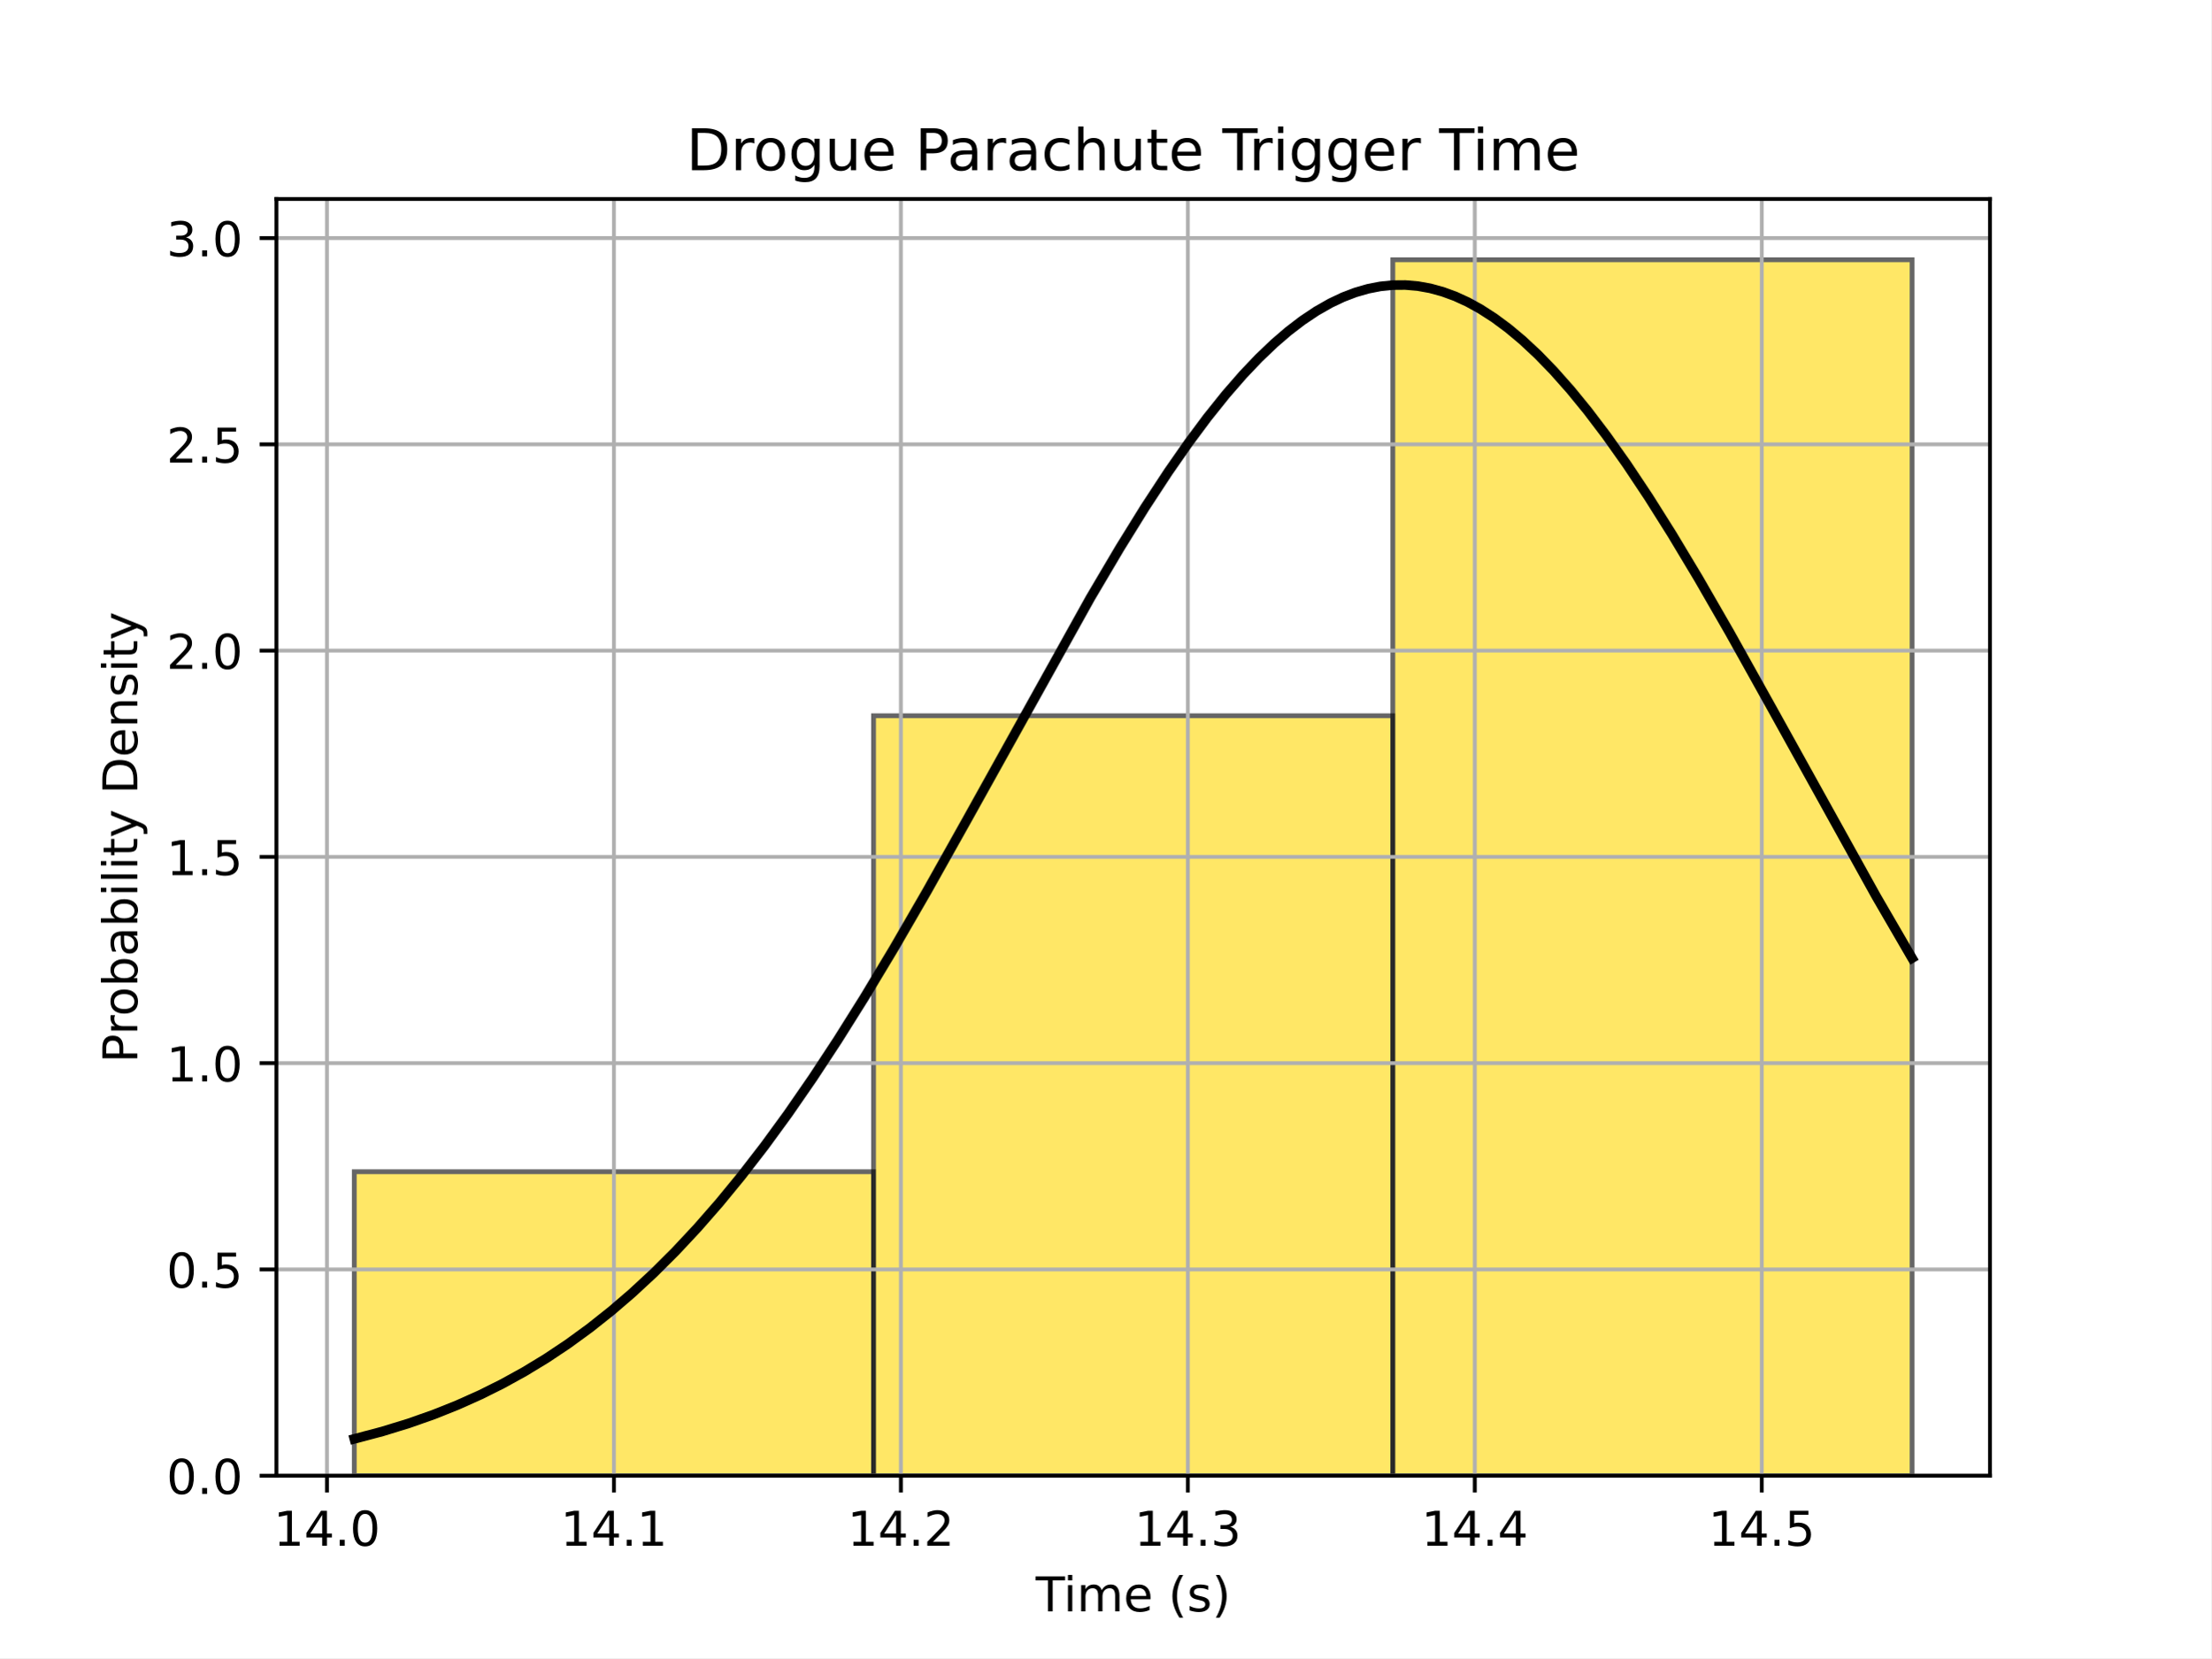
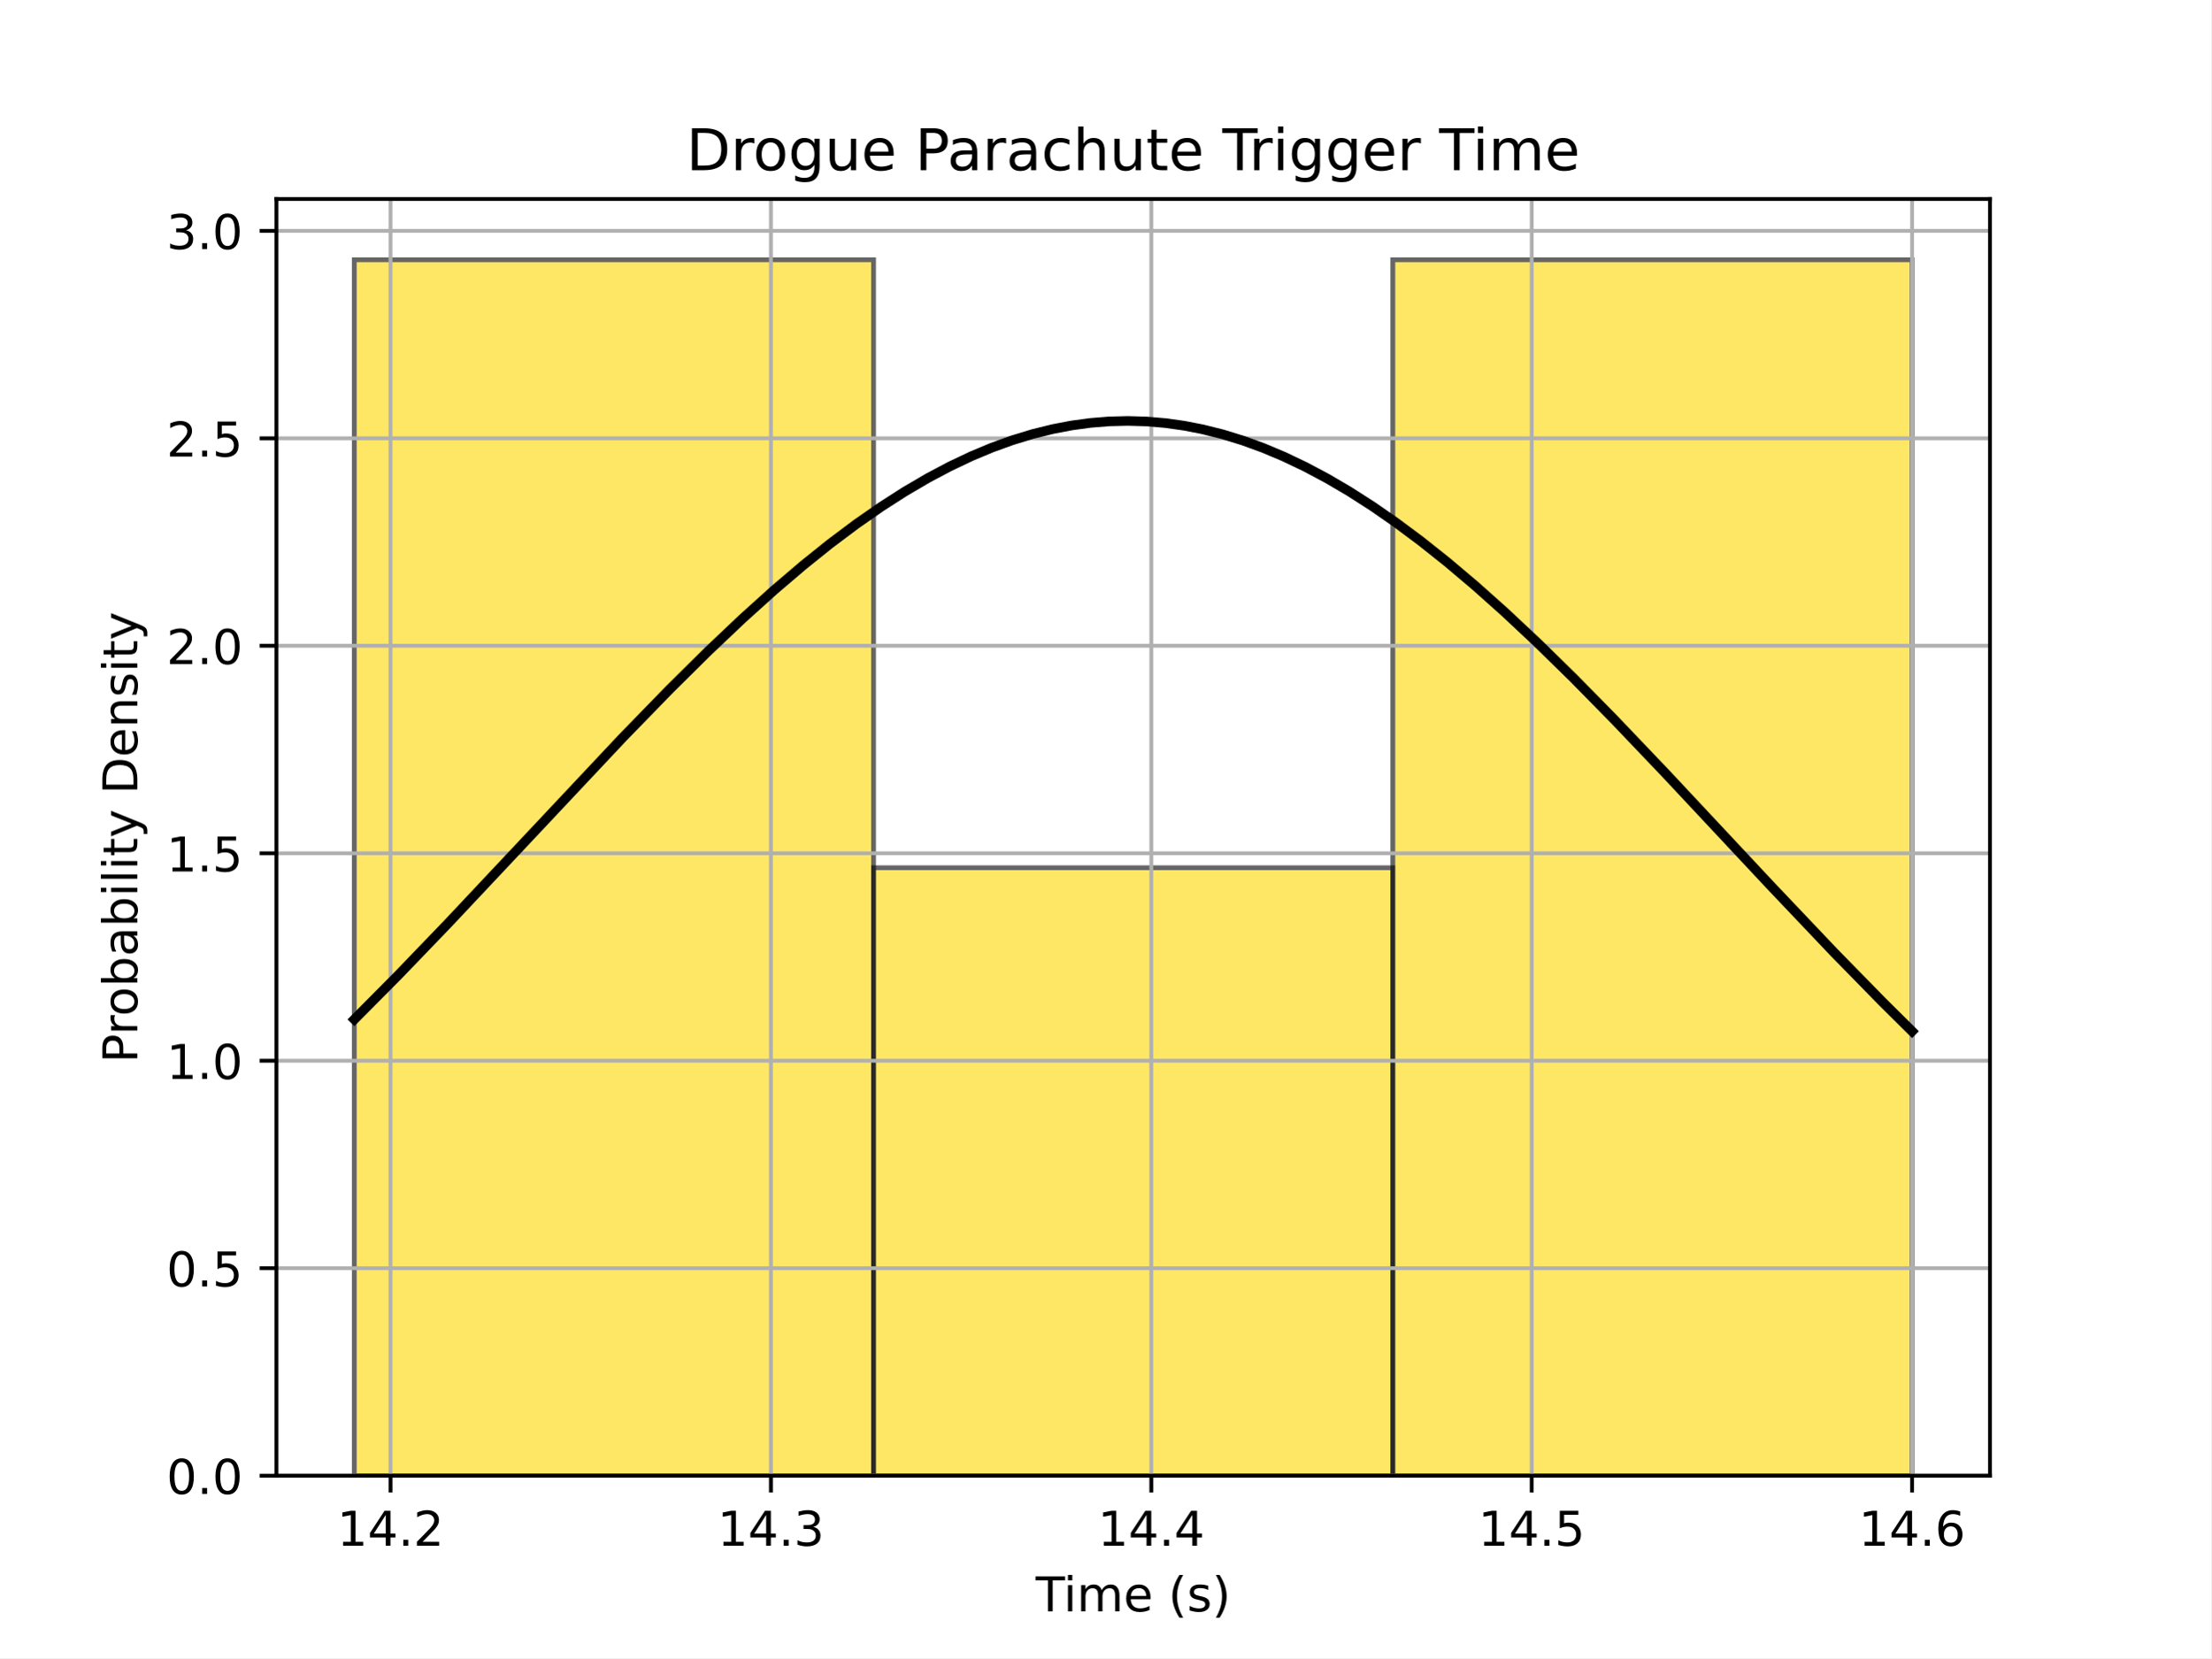
<svg xmlns="http://www.w3.org/2000/svg" xmlns:xlink="http://www.w3.org/1999/xlink" width="460.8pt" height="345.6pt" viewBox="0 0 460.8 345.6" version="1.1">
  <defs>
    <style type="text/css">*{stroke-linejoin: round; stroke-linecap: butt}</style>
  </defs>
  <g id="figure_1">
    <g id="patch_1">
      <path d="M 0 345.6  L 460.8 345.6  L 460.8 0  L 0 0  z " style="fill: #ffffff" />
    </g>
    <g id="axes_1">
      <g id="patch_2">
        <path d="M 57.6 307.584  L 414.72 307.584  L 414.72 41.472  L 57.6 41.472  z " style="fill: #ffffff" />
      </g>
      <g id="patch_3">
-         <path d="M 73.833 307.584  L 182.051 307.584  L 182.051 244.224  L 73.833 244.224  z " clip-path="url(#p2ae3a0ba19)" style="fill: #ffd700; opacity: 0.6; stroke: #000000; stroke-linejoin: miter" />
+         <path d="M 73.833 307.584  L 182.051 307.584  L 182.051 54.144  L 73.833 54.144  z " clip-path="url(#pc5b71bea77)" style="fill: #ffd700; opacity: 0.6; stroke: #000000; stroke-linejoin: miter" />
      </g>
      <g id="patch_4">
-         <path d="M 182.051 307.584  L 290.269 307.584  L 290.269 149.184  L 182.051 149.184  z " clip-path="url(#p2ae3a0ba19)" style="fill: #ffd700; opacity: 0.6; stroke: #000000; stroke-linejoin: miter" />
+         <path d="M 182.051 307.584  L 290.269 307.584  L 290.269 180.864  L 182.051 180.864  z " clip-path="url(#pc5b71bea77)" style="fill: #ffd700; opacity: 0.6; stroke: #000000; stroke-linejoin: miter" />
      </g>
      <g id="patch_5">
-         <path d="M 290.269 307.584  L 398.487 307.584  L 398.487 54.144  L 290.269 54.144  z " clip-path="url(#p2ae3a0ba19)" style="fill: #ffd700; opacity: 0.6; stroke: #000000; stroke-linejoin: miter" />
+         <path d="M 290.269 307.584  L 398.487 307.584  L 398.487 54.144  L 290.269 54.144  z " clip-path="url(#pc5b71bea77)" style="fill: #ffd700; opacity: 0.6; stroke: #000000; stroke-linejoin: miter" />
      </g>
      <g id="matplotlib.axis_1">
        <g id="xtick_1">
          <g id="line2d_1">
-             <path d="M 68.137 307.584  L 68.137 41.472  " clip-path="url(#p2ae3a0ba19)" style="fill: none; stroke: #b0b0b0; stroke-width: 0.8; stroke-linecap: square" />
+             <path d="M 81.383 307.584  L 81.383 41.472  " clip-path="url(#pc5b71bea77)" style="fill: none; stroke: #b0b0b0; stroke-width: 0.8; stroke-linecap: square" />
          </g>
          <g id="line2d_2">
            <defs>
-               <path id="maacc091d87" d="M 0 0  L 0 3.5  " style="stroke: #000000; stroke-width: 0.8" />
+               <path id="me81afb795c" d="M 0 0  L 0 3.5  " style="stroke: #000000; stroke-width: 0.8" />
            </defs>
            <g>
-               <use xlink:href="#maacc091d87" x="68.137" y="307.584" style="stroke: #000000; stroke-width: 0.8" />
+               <use xlink:href="#me81afb795c" x="81.383" y="307.584" style="stroke: #000000; stroke-width: 0.8" />
            </g>
          </g>
          <g id="text_1">
-             <g transform="translate(57.00422 322.1824) scale(0.1 -0.1)">
+             <g transform="translate(70.25002 322.1824) scale(0.1 -0.1)">
              <defs>
                <path id="DejaVuSans-31" d="M 794 531  L 1825 531  L 1825 4091  L 703 3866  L 703 4441  L 1819 4666  L 2450 4666  L 2450 531  L 3481 531  L 3481 0  L 794 0  L 794 531  z " transform="scale(0.015625)" />
                <path id="DejaVuSans-34" d="M 2419 4116  L 825 1625  L 2419 1625  L 2419 4116  z M 2253 4666  L 3047 4666  L 3047 1625  L 3713 1625  L 3713 1100  L 3047 1100  L 3047 0  L 2419 0  L 2419 1100  L 313 1100  L 313 1709  L 2253 4666  z " transform="scale(0.015625)" />
                <path id="DejaVuSans-2e" d="M 684 794  L 1344 794  L 1344 0  L 684 0  L 684 794  z " transform="scale(0.015625)" />
-                 <path id="DejaVuSans-30" d="M 2034 4250  Q 1547 4250 1301 3770  Q 1056 3291 1056 2328  Q 1056 1369 1301 889  Q 1547 409 2034 409  Q 2525 409 2770 889  Q 3016 1369 3016 2328  Q 3016 3291 2770 3770  Q 2525 4250 2034 4250  z M 2034 4750  Q 2819 4750 3233 4129  Q 3647 3509 3647 2328  Q 3647 1150 3233 529  Q 2819 -91 2034 -91  Q 1250 -91 836 529  Q 422 1150 422 2328  Q 422 3509 836 4129  Q 1250 4750 2034 4750  z " transform="scale(0.015625)" />
-               </defs>
-               <use xlink:href="#DejaVuSans-31" />
-               <use xlink:href="#DejaVuSans-34" transform="translate(63.62305 0)" />
-               <use xlink:href="#DejaVuSans-2e" transform="translate(127.2461 0)" />
-               <use xlink:href="#DejaVuSans-30" transform="translate(159.0332 0)" />
+                 <path id="DejaVuSans-32" d="M 1228 531  L 3431 531  L 3431 0  L 469 0  L 469 531  Q 828 903 1448 1529  Q 2069 2156 2228 2338  Q 2531 2678 2651 2914  Q 2772 3150 2772 3378  Q 2772 3750 2511 3984  Q 2250 4219 1831 4219  Q 1534 4219 1204 4116  Q 875 4013 500 3803  L 500 4441  Q 881 4594 1212 4672  Q 1544 4750 1819 4750  Q 2544 4750 2975 4387  Q 3406 4025 3406 3419  Q 3406 3131 3298 2873  Q 3191 2616 2906 2266  Q 2828 2175 2409 1742  Q 1991 1309 1228 531  z " transform="scale(0.015625)" />
+               </defs>
+               <use xlink:href="#DejaVuSans-31" />
+               <use xlink:href="#DejaVuSans-34" transform="translate(63.62305 0)" />
+               <use xlink:href="#DejaVuSans-2e" transform="translate(127.2461 0)" />
+               <use xlink:href="#DejaVuSans-32" transform="translate(159.0332 0)" />
            </g>
          </g>
        </g>
        <g id="xtick_2">
          <g id="line2d_3">
-             <path d="M 127.942 307.584  L 127.942 41.472  " clip-path="url(#p2ae3a0ba19)" style="fill: none; stroke: #b0b0b0; stroke-width: 0.8; stroke-linecap: square" />
+             <path d="M 160.659 307.584  L 160.659 41.472  " clip-path="url(#pc5b71bea77)" style="fill: none; stroke: #b0b0b0; stroke-width: 0.8; stroke-linecap: square" />
          </g>
          <g id="line2d_4">
            <g>
-               <use xlink:href="#maacc091d87" x="127.942" y="307.584" style="stroke: #000000; stroke-width: 0.8" />
+               <use xlink:href="#me81afb795c" x="160.659" y="307.584" style="stroke: #000000; stroke-width: 0.8" />
            </g>
          </g>
          <g id="text_2">
-             <g transform="translate(116.809 322.1824) scale(0.1 -0.1)">
-               <use xlink:href="#DejaVuSans-31" />
-               <use xlink:href="#DejaVuSans-34" transform="translate(63.62305 0)" />
-               <use xlink:href="#DejaVuSans-2e" transform="translate(127.2461 0)" />
-               <use xlink:href="#DejaVuSans-31" transform="translate(159.0332 0)" />
+             <g transform="translate(149.5261 322.1824) scale(0.1 -0.1)">
+               <defs>
+                 <path id="DejaVuSans-33" d="M 2597 2516  Q 3050 2419 3304 2112  Q 3559 1806 3559 1356  Q 3559 666 3084 287  Q 2609 -91 1734 -91  Q 1441 -91 1130 -33  Q 819 25 488 141  L 488 750  Q 750 597 1062 519  Q 1375 441 1716 441  Q 2309 441 2620 675  Q 2931 909 2931 1356  Q 2931 1769 2642 2001  Q 2353 2234 1838 2234  L 1294 2234  L 1294 2753  L 1863 2753  Q 2328 2753 2575 2939  Q 2822 3125 2822 3475  Q 2822 3834 2567 4026  Q 2313 4219 1838 4219  Q 1578 4219 1281 4162  Q 984 4106 628 3988  L 628 4550  Q 988 4650 1302 4700  Q 1616 4750 1894 4750  Q 2613 4750 3031 4423  Q 3450 4097 3450 3541  Q 3450 3153 3228 2886  Q 3006 2619 2597 2516  z " transform="scale(0.015625)" />
+               </defs>
+               <use xlink:href="#DejaVuSans-31" />
+               <use xlink:href="#DejaVuSans-34" transform="translate(63.62305 0)" />
+               <use xlink:href="#DejaVuSans-2e" transform="translate(127.2461 0)" />
+               <use xlink:href="#DejaVuSans-33" transform="translate(159.0332 0)" />
            </g>
          </g>
        </g>
        <g id="xtick_3">
          <g id="line2d_5">
-             <path d="M 187.747 307.584  L 187.747 41.472  " clip-path="url(#p2ae3a0ba19)" style="fill: none; stroke: #b0b0b0; stroke-width: 0.8; stroke-linecap: square" />
+             <path d="M 239.935 307.584  L 239.935 41.472  " clip-path="url(#pc5b71bea77)" style="fill: none; stroke: #b0b0b0; stroke-width: 0.8; stroke-linecap: square" />
          </g>
          <g id="line2d_6">
            <g>
-               <use xlink:href="#maacc091d87" x="187.747" y="307.584" style="stroke: #000000; stroke-width: 0.8" />
+               <use xlink:href="#me81afb795c" x="239.935" y="307.584" style="stroke: #000000; stroke-width: 0.8" />
            </g>
          </g>
          <g id="text_3">
-             <g transform="translate(176.6138 322.1824) scale(0.1 -0.1)">
-               <defs>
-                 <path id="DejaVuSans-32" d="M 1228 531  L 3431 531  L 3431 0  L 469 0  L 469 531  Q 828 903 1448 1529  Q 2069 2156 2228 2338  Q 2531 2678 2651 2914  Q 2772 3150 2772 3378  Q 2772 3750 2511 3984  Q 2250 4219 1831 4219  Q 1534 4219 1204 4116  Q 875 4013 500 3803  L 500 4441  Q 881 4594 1212 4672  Q 1544 4750 1819 4750  Q 2544 4750 2975 4387  Q 3406 4025 3406 3419  Q 3406 3131 3298 2873  Q 3191 2616 2906 2266  Q 2828 2175 2409 1742  Q 1991 1309 1228 531  z " transform="scale(0.015625)" />
-               </defs>
-               <use xlink:href="#DejaVuSans-31" />
-               <use xlink:href="#DejaVuSans-34" transform="translate(63.62305 0)" />
-               <use xlink:href="#DejaVuSans-2e" transform="translate(127.2461 0)" />
-               <use xlink:href="#DejaVuSans-32" transform="translate(159.0332 0)" />
+             <g transform="translate(228.8022 322.1824) scale(0.1 -0.1)">
+               <use xlink:href="#DejaVuSans-31" />
+               <use xlink:href="#DejaVuSans-34" transform="translate(63.62305 0)" />
+               <use xlink:href="#DejaVuSans-2e" transform="translate(127.2461 0)" />
+               <use xlink:href="#DejaVuSans-34" transform="translate(159.0332 0)" />
            </g>
          </g>
        </g>
        <g id="xtick_4">
          <g id="line2d_7">
-             <path d="M 247.551 307.584  L 247.551 41.472  " clip-path="url(#p2ae3a0ba19)" style="fill: none; stroke: #b0b0b0; stroke-width: 0.8; stroke-linecap: square" />
+             <path d="M 319.211 307.584  L 319.211 41.472  " clip-path="url(#pc5b71bea77)" style="fill: none; stroke: #b0b0b0; stroke-width: 0.8; stroke-linecap: square" />
          </g>
          <g id="line2d_8">
            <g>
-               <use xlink:href="#maacc091d87" x="247.551" y="307.584" style="stroke: #000000; stroke-width: 0.8" />
+               <use xlink:href="#me81afb795c" x="319.211" y="307.584" style="stroke: #000000; stroke-width: 0.8" />
            </g>
          </g>
          <g id="text_4">
-             <g transform="translate(236.4186 322.1824) scale(0.1 -0.1)">
-               <defs>
-                 <path id="DejaVuSans-33" d="M 2597 2516  Q 3050 2419 3304 2112  Q 3559 1806 3559 1356  Q 3559 666 3084 287  Q 2609 -91 1734 -91  Q 1441 -91 1130 -33  Q 819 25 488 141  L 488 750  Q 750 597 1062 519  Q 1375 441 1716 441  Q 2309 441 2620 675  Q 2931 909 2931 1356  Q 2931 1769 2642 2001  Q 2353 2234 1838 2234  L 1294 2234  L 1294 2753  L 1863 2753  Q 2328 2753 2575 2939  Q 2822 3125 2822 3475  Q 2822 3834 2567 4026  Q 2313 4219 1838 4219  Q 1578 4219 1281 4162  Q 984 4106 628 3988  L 628 4550  Q 988 4650 1302 4700  Q 1616 4750 1894 4750  Q 2613 4750 3031 4423  Q 3450 4097 3450 3541  Q 3450 3153 3228 2886  Q 3006 2619 2597 2516  z " transform="scale(0.015625)" />
-               </defs>
-               <use xlink:href="#DejaVuSans-31" />
-               <use xlink:href="#DejaVuSans-34" transform="translate(63.62305 0)" />
-               <use xlink:href="#DejaVuSans-2e" transform="translate(127.2461 0)" />
-               <use xlink:href="#DejaVuSans-33" transform="translate(159.0332 0)" />
+             <g transform="translate(308.0784 322.1824) scale(0.1 -0.1)">
+               <defs>
+                 <path id="DejaVuSans-35" d="M 691 4666  L 3169 4666  L 3169 4134  L 1269 4134  L 1269 2991  Q 1406 3038 1543 3061  Q 1681 3084 1819 3084  Q 2600 3084 3056 2656  Q 3513 2228 3513 1497  Q 3513 744 3044 326  Q 2575 -91 1722 -91  Q 1428 -91 1123 -41  Q 819 9 494 109  L 494 744  Q 775 591 1075 516  Q 1375 441 1709 441  Q 2250 441 2565 725  Q 2881 1009 2881 1497  Q 2881 1984 2565 2268  Q 2250 2553 1709 2553  Q 1456 2553 1204 2497  Q 953 2441 691 2322  L 691 4666  z " transform="scale(0.015625)" />
+               </defs>
+               <use xlink:href="#DejaVuSans-31" />
+               <use xlink:href="#DejaVuSans-34" transform="translate(63.62305 0)" />
+               <use xlink:href="#DejaVuSans-2e" transform="translate(127.2461 0)" />
+               <use xlink:href="#DejaVuSans-35" transform="translate(159.0332 0)" />
            </g>
          </g>
        </g>
        <g id="xtick_5">
          <g id="line2d_9">
-             <path d="M 307.356 307.584  L 307.356 41.472  " clip-path="url(#p2ae3a0ba19)" style="fill: none; stroke: #b0b0b0; stroke-width: 0.8; stroke-linecap: square" />
+             <path d="M 398.487 307.584  L 398.487 41.472  " clip-path="url(#pc5b71bea77)" style="fill: none; stroke: #b0b0b0; stroke-width: 0.8; stroke-linecap: square" />
          </g>
          <g id="line2d_10">
            <g>
-               <use xlink:href="#maacc091d87" x="307.356" y="307.584" style="stroke: #000000; stroke-width: 0.8" />
+               <use xlink:href="#me81afb795c" x="398.487" y="307.584" style="stroke: #000000; stroke-width: 0.8" />
            </g>
          </g>
          <g id="text_5">
-             <g transform="translate(296.2234 322.1824) scale(0.1 -0.1)">
-               <use xlink:href="#DejaVuSans-31" />
-               <use xlink:href="#DejaVuSans-34" transform="translate(63.62305 0)" />
-               <use xlink:href="#DejaVuSans-2e" transform="translate(127.2461 0)" />
-               <use xlink:href="#DejaVuSans-34" transform="translate(159.0332 0)" />
-             </g>
-           </g>
-         </g>
-         <g id="xtick_6">
-           <g id="line2d_11">
-             <path d="M 367.161 307.584  L 367.161 41.472  " clip-path="url(#p2ae3a0ba19)" style="fill: none; stroke: #b0b0b0; stroke-width: 0.8; stroke-linecap: square" />
-           </g>
-           <g id="line2d_12">
-             <g>
-               <use xlink:href="#maacc091d87" x="367.161" y="307.584" style="stroke: #000000; stroke-width: 0.8" />
-             </g>
-           </g>
-           <g id="text_6">
-             <g transform="translate(356.0281 322.1824) scale(0.1 -0.1)">
-               <defs>
-                 <path id="DejaVuSans-35" d="M 691 4666  L 3169 4666  L 3169 4134  L 1269 4134  L 1269 2991  Q 1406 3038 1543 3061  Q 1681 3084 1819 3084  Q 2600 3084 3056 2656  Q 3513 2228 3513 1497  Q 3513 744 3044 326  Q 2575 -91 1722 -91  Q 1428 -91 1123 -41  Q 819 9 494 109  L 494 744  Q 775 591 1075 516  Q 1375 441 1709 441  Q 2250 441 2565 725  Q 2881 1009 2881 1497  Q 2881 1984 2565 2268  Q 2250 2553 1709 2553  Q 1456 2553 1204 2497  Q 953 2441 691 2322  L 691 4666  z " transform="scale(0.015625)" />
-               </defs>
-               <use xlink:href="#DejaVuSans-31" />
-               <use xlink:href="#DejaVuSans-34" transform="translate(63.62305 0)" />
-               <use xlink:href="#DejaVuSans-2e" transform="translate(127.2461 0)" />
-               <use xlink:href="#DejaVuSans-35" transform="translate(159.0332 0)" />
-             </g>
-           </g>
-         </g>
-         <g id="text_7">
+             <g transform="translate(387.3545 322.1824) scale(0.1 -0.1)">
+               <defs>
+                 <path id="DejaVuSans-36" d="M 2113 2584  Q 1688 2584 1439 2293  Q 1191 2003 1191 1497  Q 1191 994 1439 701  Q 1688 409 2113 409  Q 2538 409 2786 701  Q 3034 994 3034 1497  Q 3034 2003 2786 2293  Q 2538 2584 2113 2584  z M 3366 4563  L 3366 3988  Q 3128 4100 2886 4159  Q 2644 4219 2406 4219  Q 1781 4219 1451 3797  Q 1122 3375 1075 2522  Q 1259 2794 1537 2939  Q 1816 3084 2150 3084  Q 2853 3084 3261 2657  Q 3669 2231 3669 1497  Q 3669 778 3244 343  Q 2819 -91 2113 -91  Q 1303 -91 875 529  Q 447 1150 447 2328  Q 447 3434 972 4092  Q 1497 4750 2381 4750  Q 2619 4750 2861 4703  Q 3103 4656 3366 4563  z " transform="scale(0.015625)" />
+               </defs>
+               <use xlink:href="#DejaVuSans-31" />
+               <use xlink:href="#DejaVuSans-34" transform="translate(63.62305 0)" />
+               <use xlink:href="#DejaVuSans-2e" transform="translate(127.2461 0)" />
+               <use xlink:href="#DejaVuSans-36" transform="translate(159.0332 0)" />
+             </g>
+           </g>
+         </g>
+         <g id="text_6">
          <g transform="translate(215.8311 335.8606) scale(0.1 -0.1)">
            <defs>
              <path id="DejaVuSans-54" d="M -19 4666  L 3928 4666  L 3928 4134  L 2272 4134  L 2272 0  L 1638 0  L 1638 4134  L -19 4134  L -19 4666  z " transform="scale(0.015625)" />
              <path id="DejaVuSans-69" d="M 603 3500  L 1178 3500  L 1178 0  L 603 0  L 603 3500  z M 603 4863  L 1178 4863  L 1178 4134  L 603 4134  L 603 4863  z " transform="scale(0.015625)" />
              <path id="DejaVuSans-6d" d="M 3328 2828  Q 3544 3216 3844 3400  Q 4144 3584 4550 3584  Q 5097 3584 5394 3201  Q 5691 2819 5691 2113  L 5691 0  L 5113 0  L 5113 2094  Q 5113 2597 4934 2840  Q 4756 3084 4391 3084  Q 3944 3084 3684 2787  Q 3425 2491 3425 1978  L 3425 0  L 2847 0  L 2847 2094  Q 2847 2600 2669 2842  Q 2491 3084 2119 3084  Q 1678 3084 1418 2786  Q 1159 2488 1159 1978  L 1159 0  L 581 0  L 581 3500  L 1159 3500  L 1159 2956  Q 1356 3278 1631 3431  Q 1906 3584 2284 3584  Q 2666 3584 2933 3390  Q 3200 3197 3328 2828  z " transform="scale(0.015625)" />
              <path id="DejaVuSans-65" d="M 3597 1894  L 3597 1613  L 953 1613  Q 991 1019 1311 708  Q 1631 397 2203 397  Q 2534 397 2845 478  Q 3156 559 3463 722  L 3463 178  Q 3153 47 2828 -22  Q 2503 -91 2169 -91  Q 1331 -91 842 396  Q 353 884 353 1716  Q 353 2575 817 3079  Q 1281 3584 2069 3584  Q 2775 3584 3186 3129  Q 3597 2675 3597 1894  z M 3022 2063  Q 3016 2534 2758 2815  Q 2500 3097 2075 3097  Q 1594 3097 1305 2825  Q 1016 2553 972 2059  L 3022 2063  z " transform="scale(0.015625)" />
              <path id="DejaVuSans-20" transform="scale(0.015625)" />
              <path id="DejaVuSans-28" d="M 1984 4856  Q 1566 4138 1362 3434  Q 1159 2731 1159 2009  Q 1159 1288 1364 580  Q 1569 -128 1984 -844  L 1484 -844  Q 1016 -109 783 600  Q 550 1309 550 2009  Q 550 2706 781 3412  Q 1013 4119 1484 4856  L 1984 4856  z " transform="scale(0.015625)" />
              <path id="DejaVuSans-73" d="M 2834 3397  L 2834 2853  Q 2591 2978 2328 3040  Q 2066 3103 1784 3103  Q 1356 3103 1142 2972  Q 928 2841 928 2578  Q 928 2378 1081 2264  Q 1234 2150 1697 2047  L 1894 2003  Q 2506 1872 2764 1633  Q 3022 1394 3022 966  Q 3022 478 2636 193  Q 2250 -91 1575 -91  Q 1294 -91 989 -36  Q 684 19 347 128  L 347 722  Q 666 556 975 473  Q 1284 391 1588 391  Q 1994 391 2212 530  Q 2431 669 2431 922  Q 2431 1156 2273 1281  Q 2116 1406 1581 1522  L 1381 1569  Q 847 1681 609 1914  Q 372 2147 372 2553  Q 372 3047 722 3315  Q 1072 3584 1716 3584  Q 2034 3584 2315 3537  Q 2597 3491 2834 3397  z " transform="scale(0.015625)" />
              <path id="DejaVuSans-29" d="M 513 4856  L 1013 4856  Q 1481 4119 1714 3412  Q 1947 2706 1947 2009  Q 1947 1309 1714 600  Q 1481 -109 1013 -844  L 513 -844  Q 928 -128 1133 580  Q 1338 1288 1338 2009  Q 1338 2731 1133 3434  Q 928 4138 513 4856  z " transform="scale(0.015625)" />
            </defs>
            <use xlink:href="#DejaVuSans-54" />
            <use xlink:href="#DejaVuSans-69" transform="translate(57.95898 0)" />
            <use xlink:href="#DejaVuSans-6d" transform="translate(85.74219 0)" />
            <use xlink:href="#DejaVuSans-65" transform="translate(183.1543 0)" />
            <use xlink:href="#DejaVuSans-20" transform="translate(244.6777 0)" />
            <use xlink:href="#DejaVuSans-28" transform="translate(276.4648 0)" />
            <use xlink:href="#DejaVuSans-73" transform="translate(315.4785 0)" />
            <use xlink:href="#DejaVuSans-29" transform="translate(367.5781 0)" />
          </g>
        </g>
      </g>
      <g id="matplotlib.axis_2">
        <g id="ytick_1">
+           <g id="line2d_11">
+             <path d="M 57.6 307.584  L 414.72 307.584  " clip-path="url(#pc5b71bea77)" style="fill: none; stroke: #b0b0b0; stroke-width: 0.8; stroke-linecap: square" />
+           </g>
+           <g id="line2d_12">
+             <defs>
+               <path id="m5b403df556" d="M 0 0  L -3.5 0  " style="stroke: #000000; stroke-width: 0.8" />
+             </defs>
+             <g>
+               <use xlink:href="#m5b403df556" x="57.6" y="307.584" style="stroke: #000000; stroke-width: 0.8" />
+             </g>
+           </g>
+           <g id="text_7">
+             <g transform="translate(34.69687 311.3832) scale(0.1 -0.1)">
+               <defs>
+                 <path id="DejaVuSans-30" d="M 2034 4250  Q 1547 4250 1301 3770  Q 1056 3291 1056 2328  Q 1056 1369 1301 889  Q 1547 409 2034 409  Q 2525 409 2770 889  Q 3016 1369 3016 2328  Q 3016 3291 2770 3770  Q 2525 4250 2034 4250  z M 2034 4750  Q 2819 4750 3233 4129  Q 3647 3509 3647 2328  Q 3647 1150 3233 529  Q 2819 -91 2034 -91  Q 1250 -91 836 529  Q 422 1150 422 2328  Q 422 3509 836 4129  Q 1250 4750 2034 4750  z " transform="scale(0.015625)" />
+               </defs>
+               <use xlink:href="#DejaVuSans-30" />
+               <use xlink:href="#DejaVuSans-2e" transform="translate(63.62305 0)" />
+               <use xlink:href="#DejaVuSans-30" transform="translate(95.41016 0)" />
+             </g>
+           </g>
+         </g>
+         <g id="ytick_2">
          <g id="line2d_13">
-             <path d="M 57.6 307.584  L 414.72 307.584  " clip-path="url(#p2ae3a0ba19)" style="fill: none; stroke: #b0b0b0; stroke-width: 0.8; stroke-linecap: square" />
+             <path d="M 57.6 264.338  L 414.72 264.338  " clip-path="url(#pc5b71bea77)" style="fill: none; stroke: #b0b0b0; stroke-width: 0.8; stroke-linecap: square" />
          </g>
          <g id="line2d_14">
-             <defs>
-               <path id="mea67264e85" d="M 0 0  L -3.5 0  " style="stroke: #000000; stroke-width: 0.8" />
-             </defs>
-             <g>
-               <use xlink:href="#mea67264e85" x="57.6" y="307.584" style="stroke: #000000; stroke-width: 0.8" />
+             <g>
+               <use xlink:href="#m5b403df556" x="57.6" y="264.338" style="stroke: #000000; stroke-width: 0.8" />
            </g>
          </g>
          <g id="text_8">
-             <g transform="translate(34.69687 311.3832) scale(0.1 -0.1)">
+             <g transform="translate(34.69687 268.1375) scale(0.1 -0.1)">
              <use xlink:href="#DejaVuSans-30" />
              <use xlink:href="#DejaVuSans-2e" transform="translate(63.62305 0)" />
+               <use xlink:href="#DejaVuSans-35" transform="translate(95.41016 0)" />
+             </g>
+           </g>
+         </g>
+         <g id="ytick_3">
+           <g id="line2d_15">
+             <path d="M 57.6 221.093  L 414.72 221.093  " clip-path="url(#pc5b71bea77)" style="fill: none; stroke: #b0b0b0; stroke-width: 0.8; stroke-linecap: square" />
+           </g>
+           <g id="line2d_16">
+             <g>
+               <use xlink:href="#m5b403df556" x="57.6" y="221.093" style="stroke: #000000; stroke-width: 0.8" />
+             </g>
+           </g>
+           <g id="text_9">
+             <g transform="translate(34.69687 224.8918) scale(0.1 -0.1)">
+               <use xlink:href="#DejaVuSans-31" />
+               <use xlink:href="#DejaVuSans-2e" transform="translate(63.62305 0)" />
              <use xlink:href="#DejaVuSans-30" transform="translate(95.41016 0)" />
            </g>
          </g>
        </g>
-         <g id="ytick_2">
-           <g id="line2d_15">
-             <path d="M 57.6 264.59  L 414.72 264.59  " clip-path="url(#p2ae3a0ba19)" style="fill: none; stroke: #b0b0b0; stroke-width: 0.8; stroke-linecap: square" />
-           </g>
-           <g id="line2d_16">
-             <g>
-               <use xlink:href="#mea67264e85" x="57.6" y="264.59" style="stroke: #000000; stroke-width: 0.8" />
-             </g>
-           </g>
-           <g id="text_9">
-             <g transform="translate(34.69687 268.3889) scale(0.1 -0.1)">
-               <use xlink:href="#DejaVuSans-30" />
+         <g id="ytick_4">
+           <g id="line2d_17">
+             <path d="M 57.6 177.847  L 414.72 177.847  " clip-path="url(#pc5b71bea77)" style="fill: none; stroke: #b0b0b0; stroke-width: 0.8; stroke-linecap: square" />
+           </g>
+           <g id="line2d_18">
+             <g>
+               <use xlink:href="#m5b403df556" x="57.6" y="177.847" style="stroke: #000000; stroke-width: 0.8" />
+             </g>
+           </g>
+           <g id="text_10">
+             <g transform="translate(34.69687 181.6461) scale(0.1 -0.1)">
+               <use xlink:href="#DejaVuSans-31" />
              <use xlink:href="#DejaVuSans-2e" transform="translate(63.62305 0)" />
              <use xlink:href="#DejaVuSans-35" transform="translate(95.41016 0)" />
            </g>
          </g>
        </g>
-         <g id="ytick_3">
-           <g id="line2d_17">
-             <path d="M 57.6 221.595  L 414.72 221.595  " clip-path="url(#p2ae3a0ba19)" style="fill: none; stroke: #b0b0b0; stroke-width: 0.8; stroke-linecap: square" />
-           </g>
-           <g id="line2d_18">
-             <g>
-               <use xlink:href="#mea67264e85" x="57.6" y="221.595" style="stroke: #000000; stroke-width: 0.8" />
-             </g>
-           </g>
-           <g id="text_10">
-             <g transform="translate(34.69687 225.3946) scale(0.1 -0.1)">
-               <use xlink:href="#DejaVuSans-31" />
+         <g id="ytick_5">
+           <g id="line2d_19">
+             <path d="M 57.6 134.601  L 414.72 134.601  " clip-path="url(#pc5b71bea77)" style="fill: none; stroke: #b0b0b0; stroke-width: 0.8; stroke-linecap: square" />
+           </g>
+           <g id="line2d_20">
+             <g>
+               <use xlink:href="#m5b403df556" x="57.6" y="134.601" style="stroke: #000000; stroke-width: 0.8" />
+             </g>
+           </g>
+           <g id="text_11">
+             <g transform="translate(34.69687 138.4004) scale(0.1 -0.1)">
+               <use xlink:href="#DejaVuSans-32" />
              <use xlink:href="#DejaVuSans-2e" transform="translate(63.62305 0)" />
              <use xlink:href="#DejaVuSans-30" transform="translate(95.41016 0)" />
            </g>
          </g>
        </g>
-         <g id="ytick_4">
-           <g id="line2d_19">
-             <path d="M 57.6 178.601  L 414.72 178.601  " clip-path="url(#p2ae3a0ba19)" style="fill: none; stroke: #b0b0b0; stroke-width: 0.8; stroke-linecap: square" />
-           </g>
-           <g id="line2d_20">
-             <g>
-               <use xlink:href="#mea67264e85" x="57.6" y="178.601" style="stroke: #000000; stroke-width: 0.8" />
-             </g>
-           </g>
-           <g id="text_11">
-             <g transform="translate(34.69687 182.4004) scale(0.1 -0.1)">
-               <use xlink:href="#DejaVuSans-31" />
+         <g id="ytick_6">
+           <g id="line2d_21">
+             <path d="M 57.6 91.355  L 414.72 91.355  " clip-path="url(#pc5b71bea77)" style="fill: none; stroke: #b0b0b0; stroke-width: 0.8; stroke-linecap: square" />
+           </g>
+           <g id="line2d_22">
+             <g>
+               <use xlink:href="#m5b403df556" x="57.6" y="91.355" style="stroke: #000000; stroke-width: 0.8" />
+             </g>
+           </g>
+           <g id="text_12">
+             <g transform="translate(34.69687 95.15465) scale(0.1 -0.1)">
+               <use xlink:href="#DejaVuSans-32" />
              <use xlink:href="#DejaVuSans-2e" transform="translate(63.62305 0)" />
              <use xlink:href="#DejaVuSans-35" transform="translate(95.41016 0)" />
            </g>
          </g>
        </g>
-         <g id="ytick_5">
-           <g id="line2d_21">
-             <path d="M 57.6 135.607  L 414.72 135.607  " clip-path="url(#p2ae3a0ba19)" style="fill: none; stroke: #b0b0b0; stroke-width: 0.8; stroke-linecap: square" />
-           </g>
-           <g id="line2d_22">
-             <g>
-               <use xlink:href="#mea67264e85" x="57.6" y="135.607" style="stroke: #000000; stroke-width: 0.8" />
-             </g>
-           </g>
-           <g id="text_12">
-             <g transform="translate(34.69687 139.4061) scale(0.1 -0.1)">
-               <use xlink:href="#DejaVuSans-32" />
+         <g id="ytick_7">
+           <g id="line2d_23">
+             <path d="M 57.6 48.11  L 414.72 48.11  " clip-path="url(#pc5b71bea77)" style="fill: none; stroke: #b0b0b0; stroke-width: 0.8; stroke-linecap: square" />
+           </g>
+           <g id="line2d_24">
+             <g>
+               <use xlink:href="#m5b403df556" x="57.6" y="48.11" style="stroke: #000000; stroke-width: 0.8" />
+             </g>
+           </g>
+           <g id="text_13">
+             <g transform="translate(34.69687 51.90893) scale(0.1 -0.1)">
+               <use xlink:href="#DejaVuSans-33" />
              <use xlink:href="#DejaVuSans-2e" transform="translate(63.62305 0)" />
              <use xlink:href="#DejaVuSans-30" transform="translate(95.41016 0)" />
            </g>
          </g>
        </g>
-         <g id="ytick_6">
-           <g id="line2d_23">
-             <path d="M 57.6 92.613  L 414.72 92.613  " clip-path="url(#p2ae3a0ba19)" style="fill: none; stroke: #b0b0b0; stroke-width: 0.8; stroke-linecap: square" />
-           </g>
-           <g id="line2d_24">
-             <g>
-               <use xlink:href="#mea67264e85" x="57.6" y="92.613" style="stroke: #000000; stroke-width: 0.8" />
-             </g>
-           </g>
-           <g id="text_13">
-             <g transform="translate(34.69687 96.41179) scale(0.1 -0.1)">
-               <use xlink:href="#DejaVuSans-32" />
-               <use xlink:href="#DejaVuSans-2e" transform="translate(63.62305 0)" />
-               <use xlink:href="#DejaVuSans-35" transform="translate(95.41016 0)" />
-             </g>
-           </g>
-         </g>
-         <g id="ytick_7">
-           <g id="line2d_25">
-             <path d="M 57.6 49.618  L 414.72 49.618  " clip-path="url(#p2ae3a0ba19)" style="fill: none; stroke: #b0b0b0; stroke-width: 0.8; stroke-linecap: square" />
-           </g>
-           <g id="line2d_26">
-             <g>
-               <use xlink:href="#mea67264e85" x="57.6" y="49.618" style="stroke: #000000; stroke-width: 0.8" />
-             </g>
-           </g>
-           <g id="text_14">
-             <g transform="translate(34.69687 53.4175) scale(0.1 -0.1)">
-               <use xlink:href="#DejaVuSans-33" />
-               <use xlink:href="#DejaVuSans-2e" transform="translate(63.62305 0)" />
-               <use xlink:href="#DejaVuSans-30" transform="translate(95.41016 0)" />
-             </g>
-           </g>
-         </g>
-         <g id="text_15">
+         <g id="text_14">
          <g transform="translate(28.61719 221.5546) rotate(-90) scale(0.1 -0.1)">
            <defs>
              <path id="DejaVuSans-50" d="M 1259 4147  L 1259 2394  L 2053 2394  Q 2494 2394 2734 2622  Q 2975 2850 2975 3272  Q 2975 3691 2734 3919  Q 2494 4147 2053 4147  L 1259 4147  z M 628 4666  L 2053 4666  Q 2838 4666 3239 4311  Q 3641 3956 3641 3272  Q 3641 2581 3239 2228  Q 2838 1875 2053 1875  L 1259 1875  L 1259 0  L 628 0  L 628 4666  z " transform="scale(0.015625)" />
              <path id="DejaVuSans-72" d="M 2631 2963  Q 2534 3019 2420 3045  Q 2306 3072 2169 3072  Q 1681 3072 1420 2755  Q 1159 2438 1159 1844  L 1159 0  L 581 0  L 581 3500  L 1159 3500  L 1159 2956  Q 1341 3275 1631 3429  Q 1922 3584 2338 3584  Q 2397 3584 2469 3576  Q 2541 3569 2628 3553  L 2631 2963  z " transform="scale(0.015625)" />
              <path id="DejaVuSans-6f" d="M 1959 3097  Q 1497 3097 1228 2736  Q 959 2375 959 1747  Q 959 1119 1226 758  Q 1494 397 1959 397  Q 2419 397 2687 759  Q 2956 1122 2956 1747  Q 2956 2369 2687 2733  Q 2419 3097 1959 3097  z M 1959 3584  Q 2709 3584 3137 3096  Q 3566 2609 3566 1747  Q 3566 888 3137 398  Q 2709 -91 1959 -91  Q 1206 -91 779 398  Q 353 888 353 1747  Q 353 2609 779 3096  Q 1206 3584 1959 3584  z " transform="scale(0.015625)" />
              <path id="DejaVuSans-62" d="M 3116 1747  Q 3116 2381 2855 2742  Q 2594 3103 2138 3103  Q 1681 3103 1420 2742  Q 1159 2381 1159 1747  Q 1159 1113 1420 752  Q 1681 391 2138 391  Q 2594 391 2855 752  Q 3116 1113 3116 1747  z M 1159 2969  Q 1341 3281 1617 3432  Q 1894 3584 2278 3584  Q 2916 3584 3314 3078  Q 3713 2572 3713 1747  Q 3713 922 3314 415  Q 2916 -91 2278 -91  Q 1894 -91 1617 61  Q 1341 213 1159 525  L 1159 0  L 581 0  L 581 4863  L 1159 4863  L 1159 2969  z " transform="scale(0.015625)" />
              <path id="DejaVuSans-61" d="M 2194 1759  Q 1497 1759 1228 1600  Q 959 1441 959 1056  Q 959 750 1161 570  Q 1363 391 1709 391  Q 2188 391 2477 730  Q 2766 1069 2766 1631  L 2766 1759  L 2194 1759  z M 3341 1997  L 3341 0  L 2766 0  L 2766 531  Q 2569 213 2275 61  Q 1981 -91 1556 -91  Q 1019 -91 701 211  Q 384 513 384 1019  Q 384 1609 779 1909  Q 1175 2209 1959 2209  L 2766 2209  L 2766 2266  Q 2766 2663 2505 2880  Q 2244 3097 1772 3097  Q 1472 3097 1187 3025  Q 903 2953 641 2809  L 641 3341  Q 956 3463 1253 3523  Q 1550 3584 1831 3584  Q 2591 3584 2966 3190  Q 3341 2797 3341 1997  z " transform="scale(0.015625)" />
              <path id="DejaVuSans-6c" d="M 603 4863  L 1178 4863  L 1178 0  L 603 0  L 603 4863  z " transform="scale(0.015625)" />
              <path id="DejaVuSans-74" d="M 1172 4494  L 1172 3500  L 2356 3500  L 2356 3053  L 1172 3053  L 1172 1153  Q 1172 725 1289 603  Q 1406 481 1766 481  L 2356 481  L 2356 0  L 1766 0  Q 1100 0 847 248  Q 594 497 594 1153  L 594 3053  L 172 3053  L 172 3500  L 594 3500  L 594 4494  L 1172 4494  z " transform="scale(0.015625)" />
              <path id="DejaVuSans-79" d="M 2059 -325  Q 1816 -950 1584 -1140  Q 1353 -1331 966 -1331  L 506 -1331  L 506 -850  L 844 -850  Q 1081 -850 1212 -737  Q 1344 -625 1503 -206  L 1606 56  L 191 3500  L 800 3500  L 1894 763  L 2988 3500  L 3597 3500  L 2059 -325  z " transform="scale(0.015625)" />
              <path id="DejaVuSans-44" d="M 1259 4147  L 1259 519  L 2022 519  Q 2988 519 3436 956  Q 3884 1394 3884 2338  Q 3884 3275 3436 3711  Q 2988 4147 2022 4147  L 1259 4147  z M 628 4666  L 1925 4666  Q 3281 4666 3915 4102  Q 4550 3538 4550 2338  Q 4550 1131 3912 565  Q 3275 0 1925 0  L 628 0  L 628 4666  z " transform="scale(0.015625)" />
              <path id="DejaVuSans-6e" d="M 3513 2113  L 3513 0  L 2938 0  L 2938 2094  Q 2938 2591 2744 2837  Q 2550 3084 2163 3084  Q 1697 3084 1428 2787  Q 1159 2491 1159 1978  L 1159 0  L 581 0  L 581 3500  L 1159 3500  L 1159 2956  Q 1366 3272 1645 3428  Q 1925 3584 2291 3584  Q 2894 3584 3203 3211  Q 3513 2838 3513 2113  z " transform="scale(0.015625)" />
            </defs>
            <use xlink:href="#DejaVuSans-50" />
            <use xlink:href="#DejaVuSans-72" transform="translate(58.55273 0)" />
            <use xlink:href="#DejaVuSans-6f" transform="translate(97.41602 0)" />
            <use xlink:href="#DejaVuSans-62" transform="translate(158.5977 0)" />
            <use xlink:href="#DejaVuSans-61" transform="translate(222.0742 0)" />
            <use xlink:href="#DejaVuSans-62" transform="translate(283.3535 0)" />
            <use xlink:href="#DejaVuSans-69" transform="translate(346.8301 0)" />
            <use xlink:href="#DejaVuSans-6c" transform="translate(374.6133 0)" />
            <use xlink:href="#DejaVuSans-69" transform="translate(402.3965 0)" />
            <use xlink:href="#DejaVuSans-74" transform="translate(430.1797 0)" />
            <use xlink:href="#DejaVuSans-79" transform="translate(469.3887 0)" />
            <use xlink:href="#DejaVuSans-20" transform="translate(528.5684 0)" />
            <use xlink:href="#DejaVuSans-44" transform="translate(560.3555 0)" />
            <use xlink:href="#DejaVuSans-65" transform="translate(637.3574 0)" />
            <use xlink:href="#DejaVuSans-6e" transform="translate(698.8809 0)" />
            <use xlink:href="#DejaVuSans-73" transform="translate(762.2598 0)" />
            <use xlink:href="#DejaVuSans-69" transform="translate(814.3594 0)" />
            <use xlink:href="#DejaVuSans-74" transform="translate(842.1426 0)" />
            <use xlink:href="#DejaVuSans-79" transform="translate(881.3516 0)" />
          </g>
        </g>
      </g>
-       <g id="line2d_27">
-         <path d="M 73.833 299.912  L 79.682 298.361  L 85.207 296.66  L 90.407 294.825  L 95.281 292.879  L 100.156 290.695  L 104.706 288.425  L 109.255 285.916  L 113.805 283.152  L 118.355 280.119  L 122.905 276.803  L 127.454 273.191  L 131.679 269.562  L 136.229 265.348  L 140.779 260.809  L 145.328 255.939  L 149.878 250.734  L 154.428 245.194  L 159.302 238.889  L 164.177 232.21  L 169.377 224.686  L 174.576 216.771  L 180.101 207.966  L 186.276 197.692  L 193.1 185.892  L 201.55 170.812  L 227.223 124.64  L 233.398 114.187  L 238.597 105.798  L 243.472 98.357  L 247.697 92.293  L 251.597 87.051  L 255.496 82.184  L 259.071 78.078  L 262.321 74.659  L 265.571 71.553  L 268.495 69.038  L 271.42 66.799  L 274.345 64.842  L 277.27 63.176  L 279.87 61.943  L 282.47 60.948  L 285.069 60.195  L 287.669 59.684  L 290.269 59.418  L 292.869 59.397  L 295.469 59.622  L 298.069 60.092  L 300.668 60.805  L 303.268 61.759  L 305.868 62.951  L 308.468 64.379  L 311.393 66.261  L 314.318 68.427  L 317.242 70.871  L 320.492 73.901  L 323.742 77.248  L 327.317 81.279  L 330.892 85.655  L 334.791 90.795  L 339.016 96.76  L 343.566 103.596  L 348.44 111.337  L 353.965 120.543  L 360.465 131.83  L 368.914 146.983  L 391.013 186.835  L 398.162 199.151  L 398.487 199.699  L 398.487 199.699  " clip-path="url(#p2ae3a0ba19)" style="fill: none; stroke: #000000; stroke-width: 2; stroke-linecap: square" />
+       <g id="line2d_25">
+         <path d="M 73.833 212.476  L 82.932 203.31  L 93.331 192.505  L 107.631 177.291  L 129.729 153.776  L 139.479 143.747  L 147.603 135.7  L 154.753 128.923  L 161.252 123.06  L 167.427 117.793  L 172.951 113.358  L 178.476 109.212  L 183.676 105.593  L 188.55 102.465  L 193.425 99.609  L 197.975 97.199  L 202.525 95.045  L 206.749 93.282  L 210.974 91.754  L 215.199 90.465  L 219.424 89.42  L 223.323 88.676  L 227.223 88.144  L 231.123 87.827  L 235.023 87.726  L 238.922 87.84  L 242.822 88.171  L 246.722 88.716  L 250.622 89.473  L 254.846 90.532  L 259.071 91.835  L 263.296 93.377  L 267.521 95.153  L 272.07 97.321  L 276.62 99.744  L 281.17 102.414  L 286.044 105.537  L 290.919 108.918  L 296.119 112.791  L 301.643 117.188  L 307.493 122.135  L 313.668 127.65  L 320.492 134.052  L 327.967 141.378  L 336.416 149.974  L 347.141 161.222  L 368.914 184.497  L 382.238 198.534  L 392.313 208.829  L 398.487 214.953  L 398.487 214.953  " clip-path="url(#pc5b71bea77)" style="fill: none; stroke: #000000; stroke-width: 2; stroke-linecap: square" />
      </g>
      <g id="patch_6">
        <path d="M 57.6 307.584  L 57.6 41.472  " style="fill: none; stroke: #000000; stroke-width: 0.8; stroke-linejoin: miter; stroke-linecap: square" />
      </g>
      <g id="patch_7">
        <path d="M 414.72 307.584  L 414.72 41.472  " style="fill: none; stroke: #000000; stroke-width: 0.8; stroke-linejoin: miter; stroke-linecap: square" />
      </g>
      <g id="patch_8">
        <path d="M 57.6 307.584  L 414.72 307.584  " style="fill: none; stroke: #000000; stroke-width: 0.8; stroke-linejoin: miter; stroke-linecap: square" />
      </g>
      <g id="patch_9">
        <path d="M 57.6 41.472  L 414.72 41.472  " style="fill: none; stroke: #000000; stroke-width: 0.8; stroke-linejoin: miter; stroke-linecap: square" />
      </g>
-       <g id="text_16">
+       <g id="text_15">
        <g transform="translate(143.0269 35.472) scale(0.12 -0.12)">
          <defs>
            <path id="DejaVuSans-67" d="M 2906 1791  Q 2906 2416 2648 2759  Q 2391 3103 1925 3103  Q 1463 3103 1205 2759  Q 947 2416 947 1791  Q 947 1169 1205 825  Q 1463 481 1925 481  Q 2391 481 2648 825  Q 2906 1169 2906 1791  z M 3481 434  Q 3481 -459 3084 -895  Q 2688 -1331 1869 -1331  Q 1566 -1331 1297 -1286  Q 1028 -1241 775 -1147  L 775 -588  Q 1028 -725 1275 -790  Q 1522 -856 1778 -856  Q 2344 -856 2625 -561  Q 2906 -266 2906 331  L 2906 616  Q 2728 306 2450 153  Q 2172 0 1784 0  Q 1141 0 747 490  Q 353 981 353 1791  Q 353 2603 747 3093  Q 1141 3584 1784 3584  Q 2172 3584 2450 3431  Q 2728 3278 2906 2969  L 2906 3500  L 3481 3500  L 3481 434  z " transform="scale(0.015625)" />
            <path id="DejaVuSans-75" d="M 544 1381  L 544 3500  L 1119 3500  L 1119 1403  Q 1119 906 1312 657  Q 1506 409 1894 409  Q 2359 409 2629 706  Q 2900 1003 2900 1516  L 2900 3500  L 3475 3500  L 3475 0  L 2900 0  L 2900 538  Q 2691 219 2414 64  Q 2138 -91 1772 -91  Q 1169 -91 856 284  Q 544 659 544 1381  z M 1991 3584  L 1991 3584  z " transform="scale(0.015625)" />
            <path id="DejaVuSans-63" d="M 3122 3366  L 3122 2828  Q 2878 2963 2633 3030  Q 2388 3097 2138 3097  Q 1578 3097 1268 2742  Q 959 2388 959 1747  Q 959 1106 1268 751  Q 1578 397 2138 397  Q 2388 397 2633 464  Q 2878 531 3122 666  L 3122 134  Q 2881 22 2623 -34  Q 2366 -91 2075 -91  Q 1284 -91 818 406  Q 353 903 353 1747  Q 353 2603 823 3093  Q 1294 3584 2113 3584  Q 2378 3584 2631 3529  Q 2884 3475 3122 3366  z " transform="scale(0.015625)" />
            <path id="DejaVuSans-68" d="M 3513 2113  L 3513 0  L 2938 0  L 2938 2094  Q 2938 2591 2744 2837  Q 2550 3084 2163 3084  Q 1697 3084 1428 2787  Q 1159 2491 1159 1978  L 1159 0  L 581 0  L 581 4863  L 1159 4863  L 1159 2956  Q 1366 3272 1645 3428  Q 1925 3584 2291 3584  Q 2894 3584 3203 3211  Q 3513 2838 3513 2113  z " transform="scale(0.015625)" />
          </defs>
          <use xlink:href="#DejaVuSans-44" />
          <use xlink:href="#DejaVuSans-72" transform="translate(77.00195 0)" />
          <use xlink:href="#DejaVuSans-6f" transform="translate(115.8652 0)" />
          <use xlink:href="#DejaVuSans-67" transform="translate(177.0469 0)" />
          <use xlink:href="#DejaVuSans-75" transform="translate(240.5234 0)" />
          <use xlink:href="#DejaVuSans-65" transform="translate(303.9023 0)" />
          <use xlink:href="#DejaVuSans-20" transform="translate(365.4258 0)" />
          <use xlink:href="#DejaVuSans-50" transform="translate(397.2129 0)" />
          <use xlink:href="#DejaVuSans-61" transform="translate(453.0156 0)" />
          <use xlink:href="#DejaVuSans-72" transform="translate(514.2949 0)" />
          <use xlink:href="#DejaVuSans-61" transform="translate(555.4082 0)" />
          <use xlink:href="#DejaVuSans-63" transform="translate(616.6875 0)" />
          <use xlink:href="#DejaVuSans-68" transform="translate(671.668 0)" />
          <use xlink:href="#DejaVuSans-75" transform="translate(735.0469 0)" />
          <use xlink:href="#DejaVuSans-74" transform="translate(798.4258 0)" />
          <use xlink:href="#DejaVuSans-65" transform="translate(837.6348 0)" />
          <use xlink:href="#DejaVuSans-20" transform="translate(899.1582 0)" />
          <use xlink:href="#DejaVuSans-54" transform="translate(930.9453 0)" />
          <use xlink:href="#DejaVuSans-72" transform="translate(977.2793 0)" />
          <use xlink:href="#DejaVuSans-69" transform="translate(1018.393 0)" />
          <use xlink:href="#DejaVuSans-67" transform="translate(1046.176 0)" />
          <use xlink:href="#DejaVuSans-67" transform="translate(1109.652 0)" />
          <use xlink:href="#DejaVuSans-65" transform="translate(1173.129 0)" />
          <use xlink:href="#DejaVuSans-72" transform="translate(1234.652 0)" />
          <use xlink:href="#DejaVuSans-20" transform="translate(1275.766 0)" />
          <use xlink:href="#DejaVuSans-54" transform="translate(1307.553 0)" />
          <use xlink:href="#DejaVuSans-69" transform="translate(1365.512 0)" />
          <use xlink:href="#DejaVuSans-6d" transform="translate(1393.295 0)" />
          <use xlink:href="#DejaVuSans-65" transform="translate(1490.707 0)" />
        </g>
      </g>
    </g>
  </g>
  <defs>
-     <clipPath id="p2ae3a0ba19">
+     <clipPath id="pc5b71bea77">
      <rect x="57.6" y="41.472" width="357.12" height="266.112" />
    </clipPath>
  </defs>
</svg>
